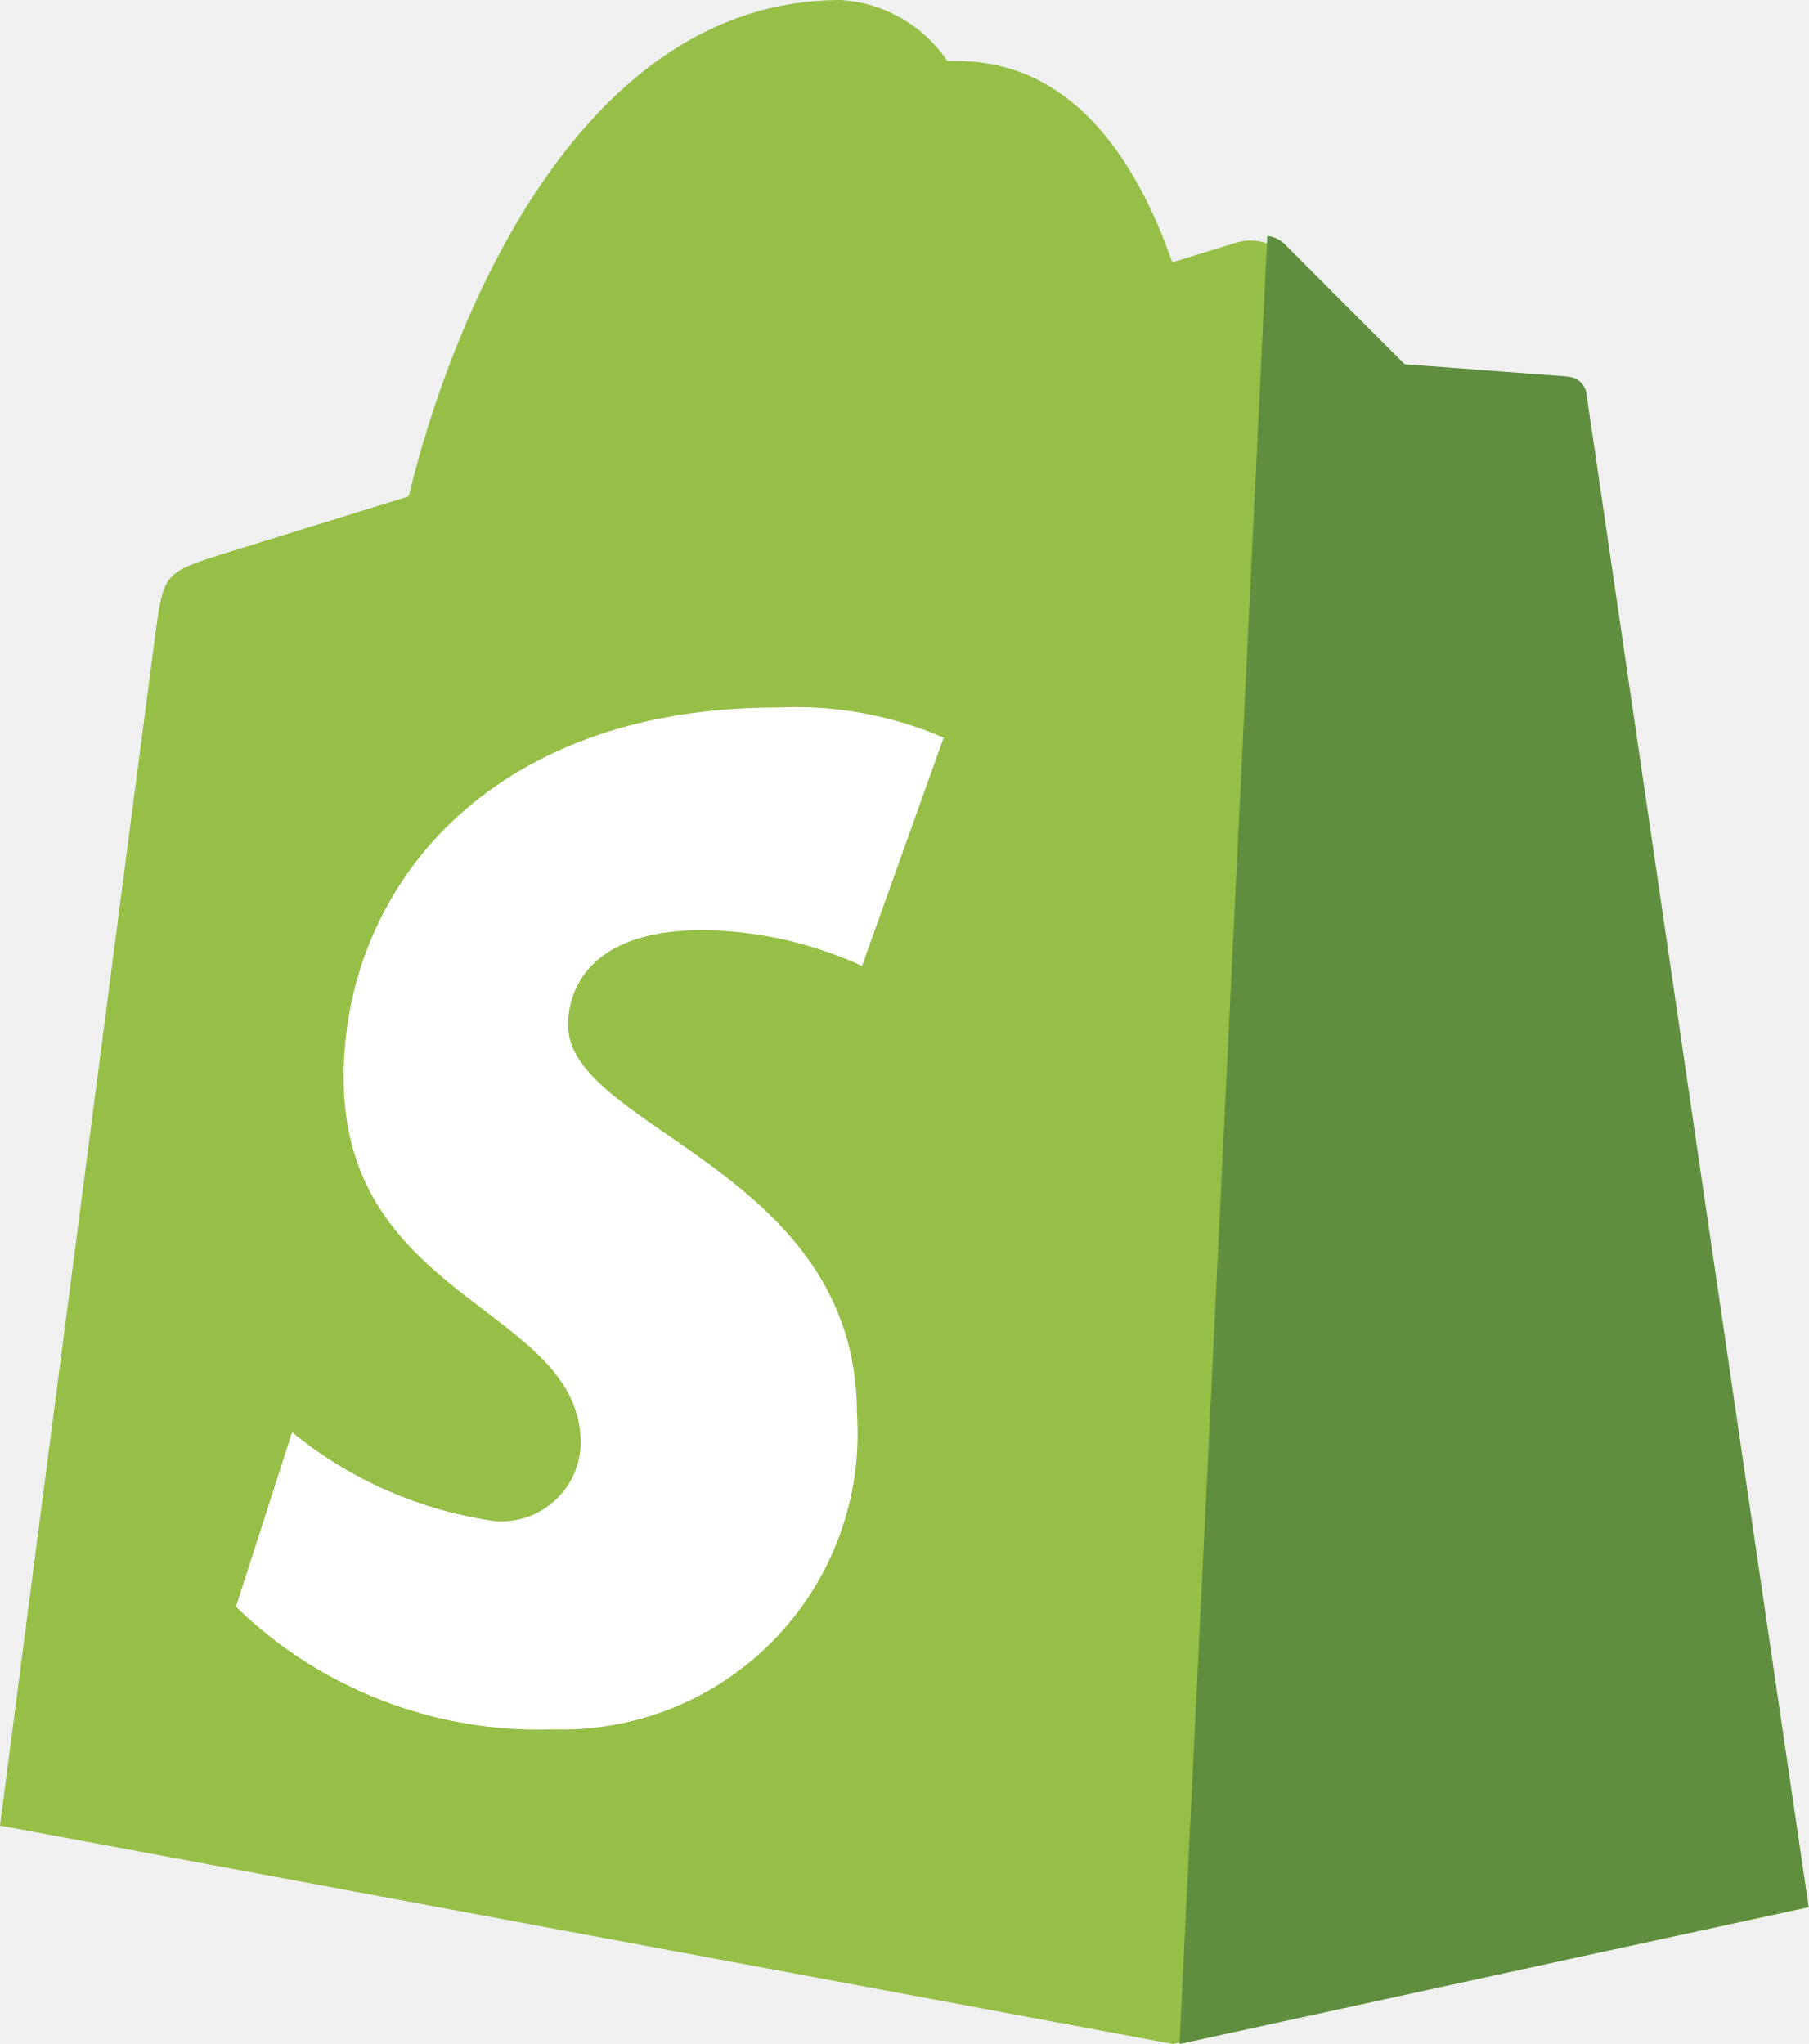
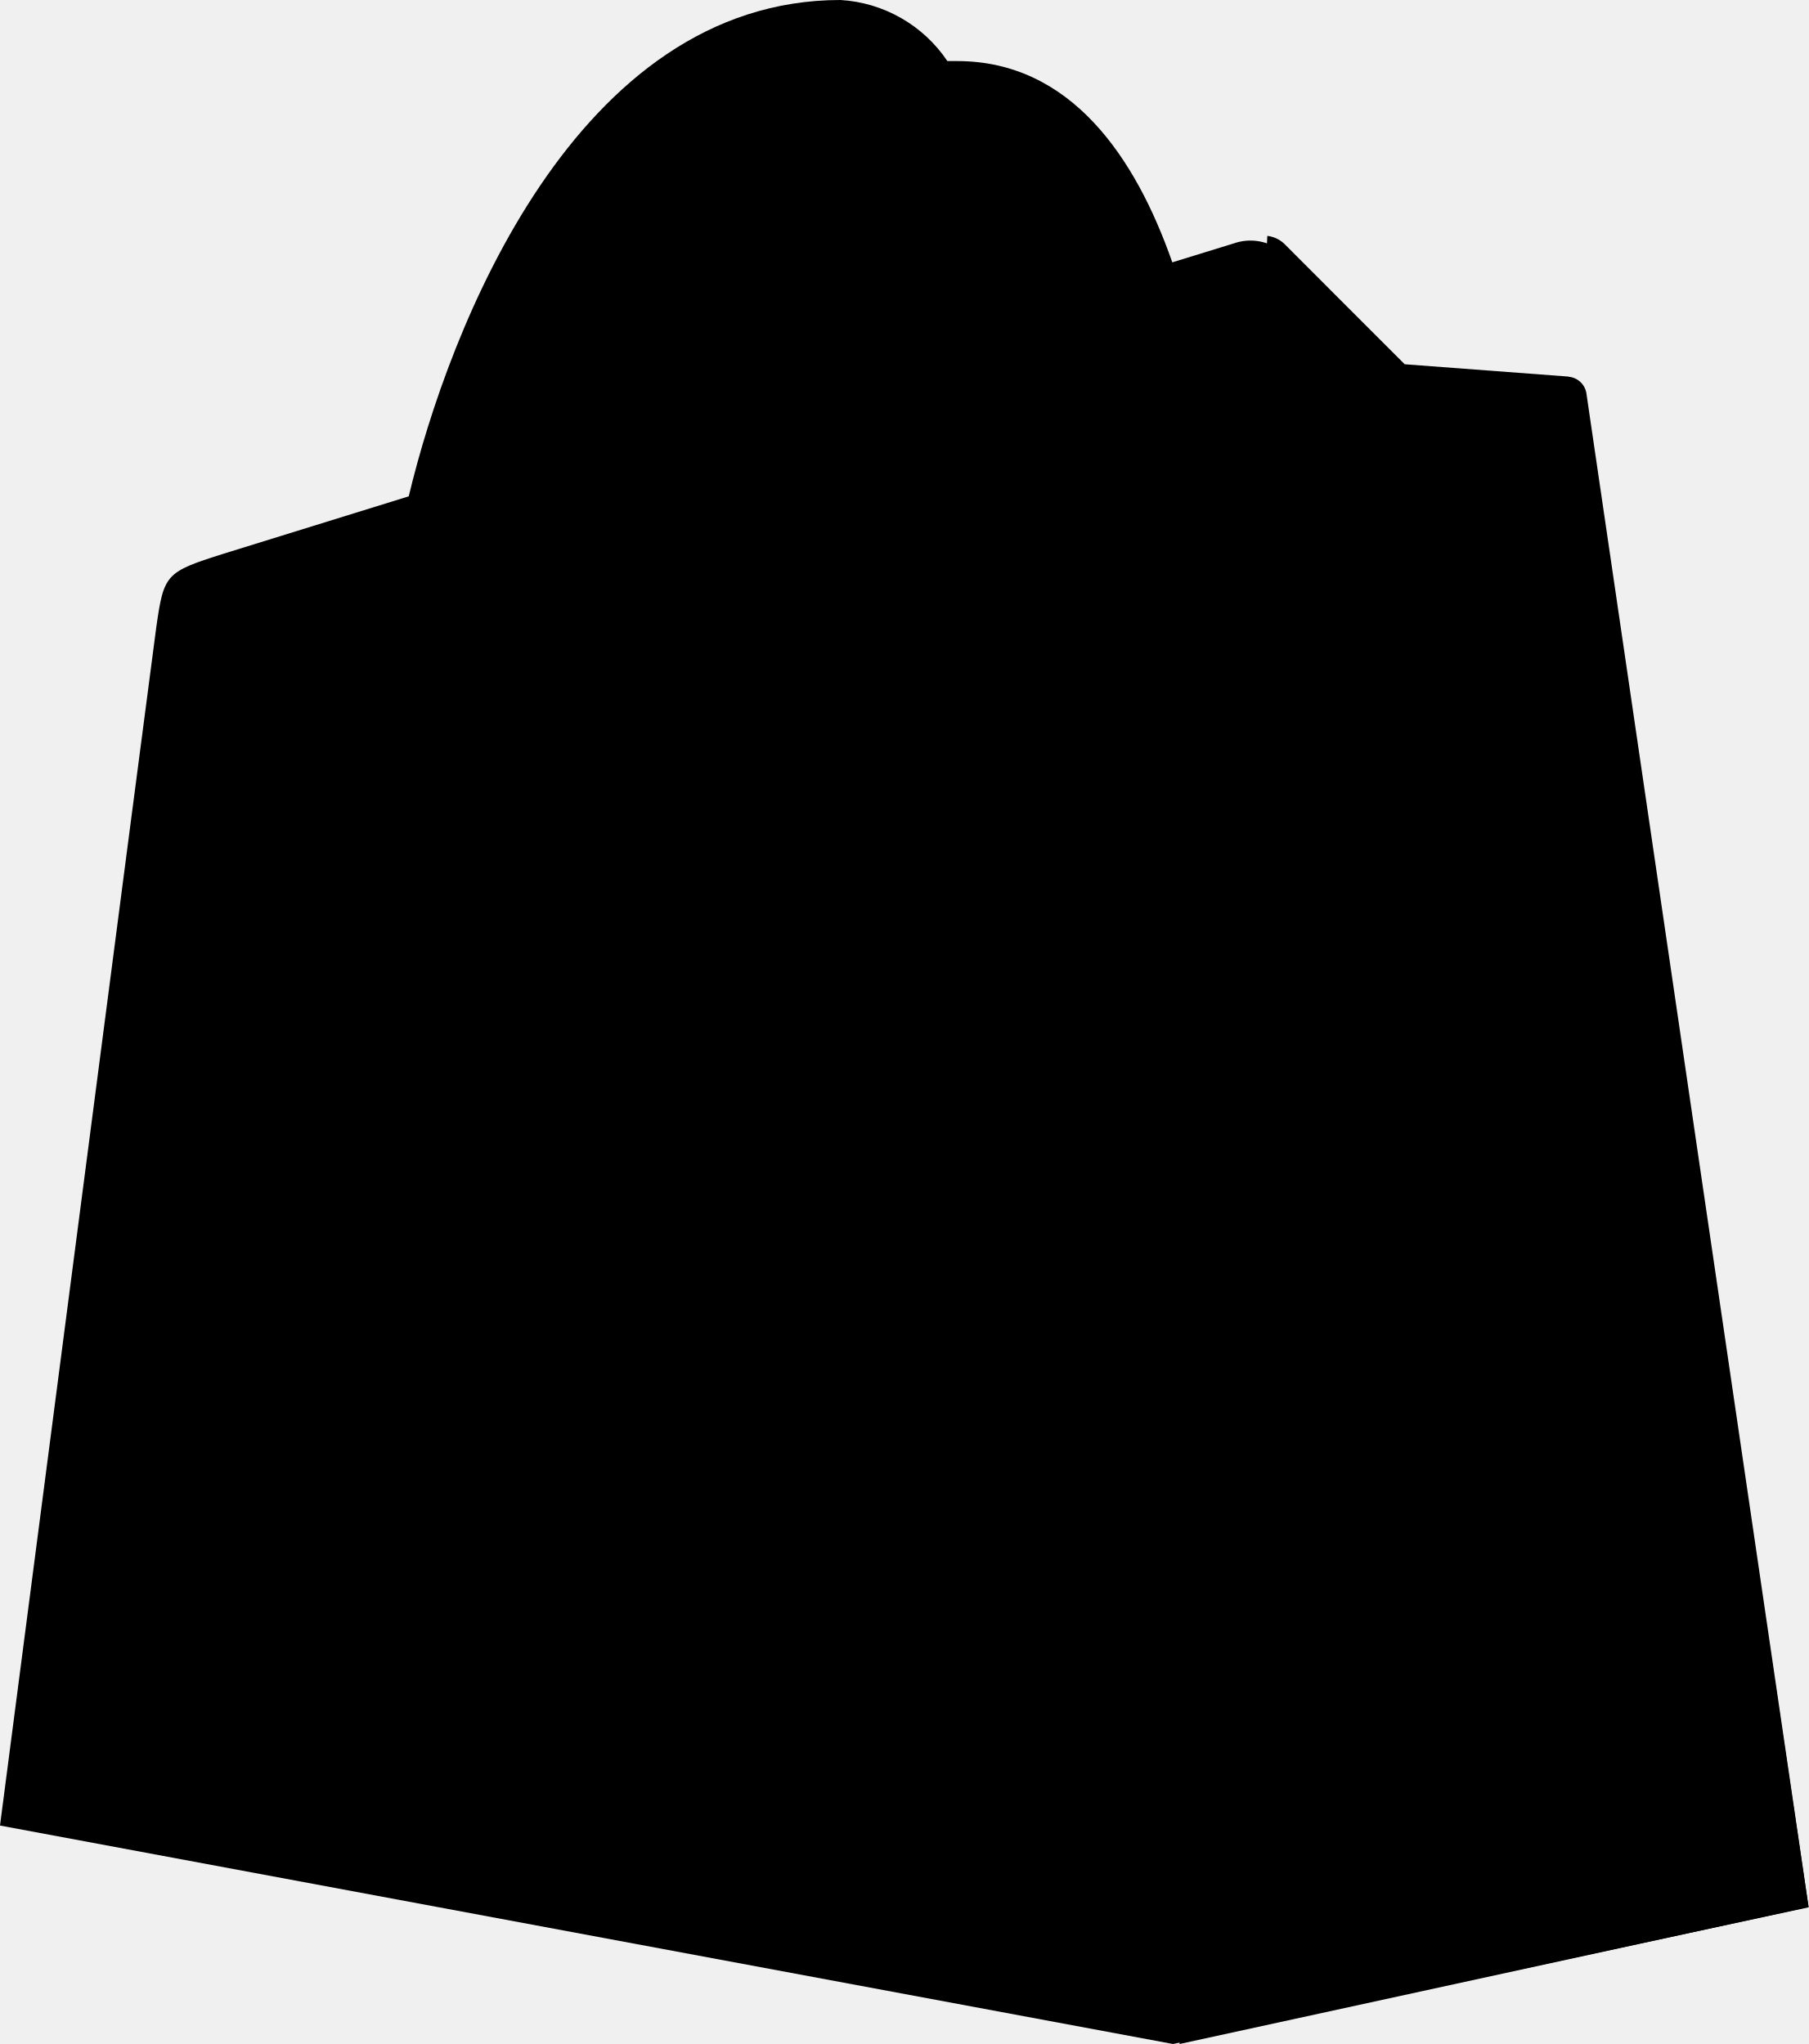
<svg xmlns="http://www.w3.org/2000/svg" width="22" height="24.87" viewBox="0 0 22 24.87">
  <defs>
    <style>.a{fill:#95bf46;}.b{fill:#5e8e3e;}.c{fill:#fff;}</style>
  </defs>
-   <path class="a" d="M0,22.212S1.832,8.135,1.9,7.639c.093-.656.114-.678.814-.9.113-.036,1-.31,2.258-.7C5.456,4.01,7,0,10.224,0a1.687,1.687,0,0,1,1.3.743c.04,0,.079,0,.117,0,1.385,0,2.173,1.173,2.619,2.449l.747-.23a.612.612,0,0,1,.545.069l1.481,1.463,2.014.149a.241.241,0,0,1,.219.2C19.286,4.967,22,23.207,22,23.207L14.269,24.87Z" />
-   <path class="b" d="M4.732,1.712l-1.993-.15S1.417.241,1.272.094A.361.361,0,0,0,1.068,0L0,22l7.652-1.667S4.966,2.04,4.949,1.914a.24.24,0,0,0-.216-.2" transform="translate(14.348 2.87)" />
-   <path class="c" d="M8.609.366,7.616,3.144a4.788,4.788,0,0,0-1.935-.437c-1.562,0-1.641.923-1.641,1.155,0,1.269,3.514,1.755,3.514,4.727a3.6,3.6,0,0,1-3.7,3.844A5.278,5.278,0,0,1,0,10.941L.683,8.818A5,5,0,0,0,3.154,9.9a.968.968,0,0,0,1.04-.948C4.194,7.3,1.31,7.224,1.31,4.5,1.31,2.215,3.056,0,6.58,0A4.559,4.559,0,0,1,8.609.366" transform="translate(2.87 8.609)" />
+   <path className="a" d="M0,22.212S1.832,8.135,1.9,7.639c.093-.656.114-.678.814-.9.113-.036,1-.31,2.258-.7C5.456,4.01,7,0,10.224,0a1.687,1.687,0,0,1,1.3.743c.04,0,.079,0,.117,0,1.385,0,2.173,1.173,2.619,2.449l.747-.23a.612.612,0,0,1,.545.069l1.481,1.463,2.014.149a.241.241,0,0,1,.219.2C19.286,4.967,22,23.207,22,23.207L14.269,24.87Z" />
+   <path className="b" d="M4.732,1.712l-1.993-.15S1.417.241,1.272.094A.361.361,0,0,0,1.068,0L0,22l7.652-1.667S4.966,2.04,4.949,1.914a.24.24,0,0,0-.216-.2" transform="translate(14.348 2.87)" />
+   <path className="c" d="M8.609.366,7.616,3.144a4.788,4.788,0,0,0-1.935-.437c-1.562,0-1.641.923-1.641,1.155,0,1.269,3.514,1.755,3.514,4.727a3.6,3.6,0,0,1-3.7,3.844A5.278,5.278,0,0,1,0,10.941L.683,8.818A5,5,0,0,0,3.154,9.9a.968.968,0,0,0,1.04-.948C4.194,7.3,1.31,7.224,1.31,4.5,1.31,2.215,3.056,0,6.58,0A4.559,4.559,0,0,1,8.609.366" transform="translate(2.87 8.609)" />
</svg>
